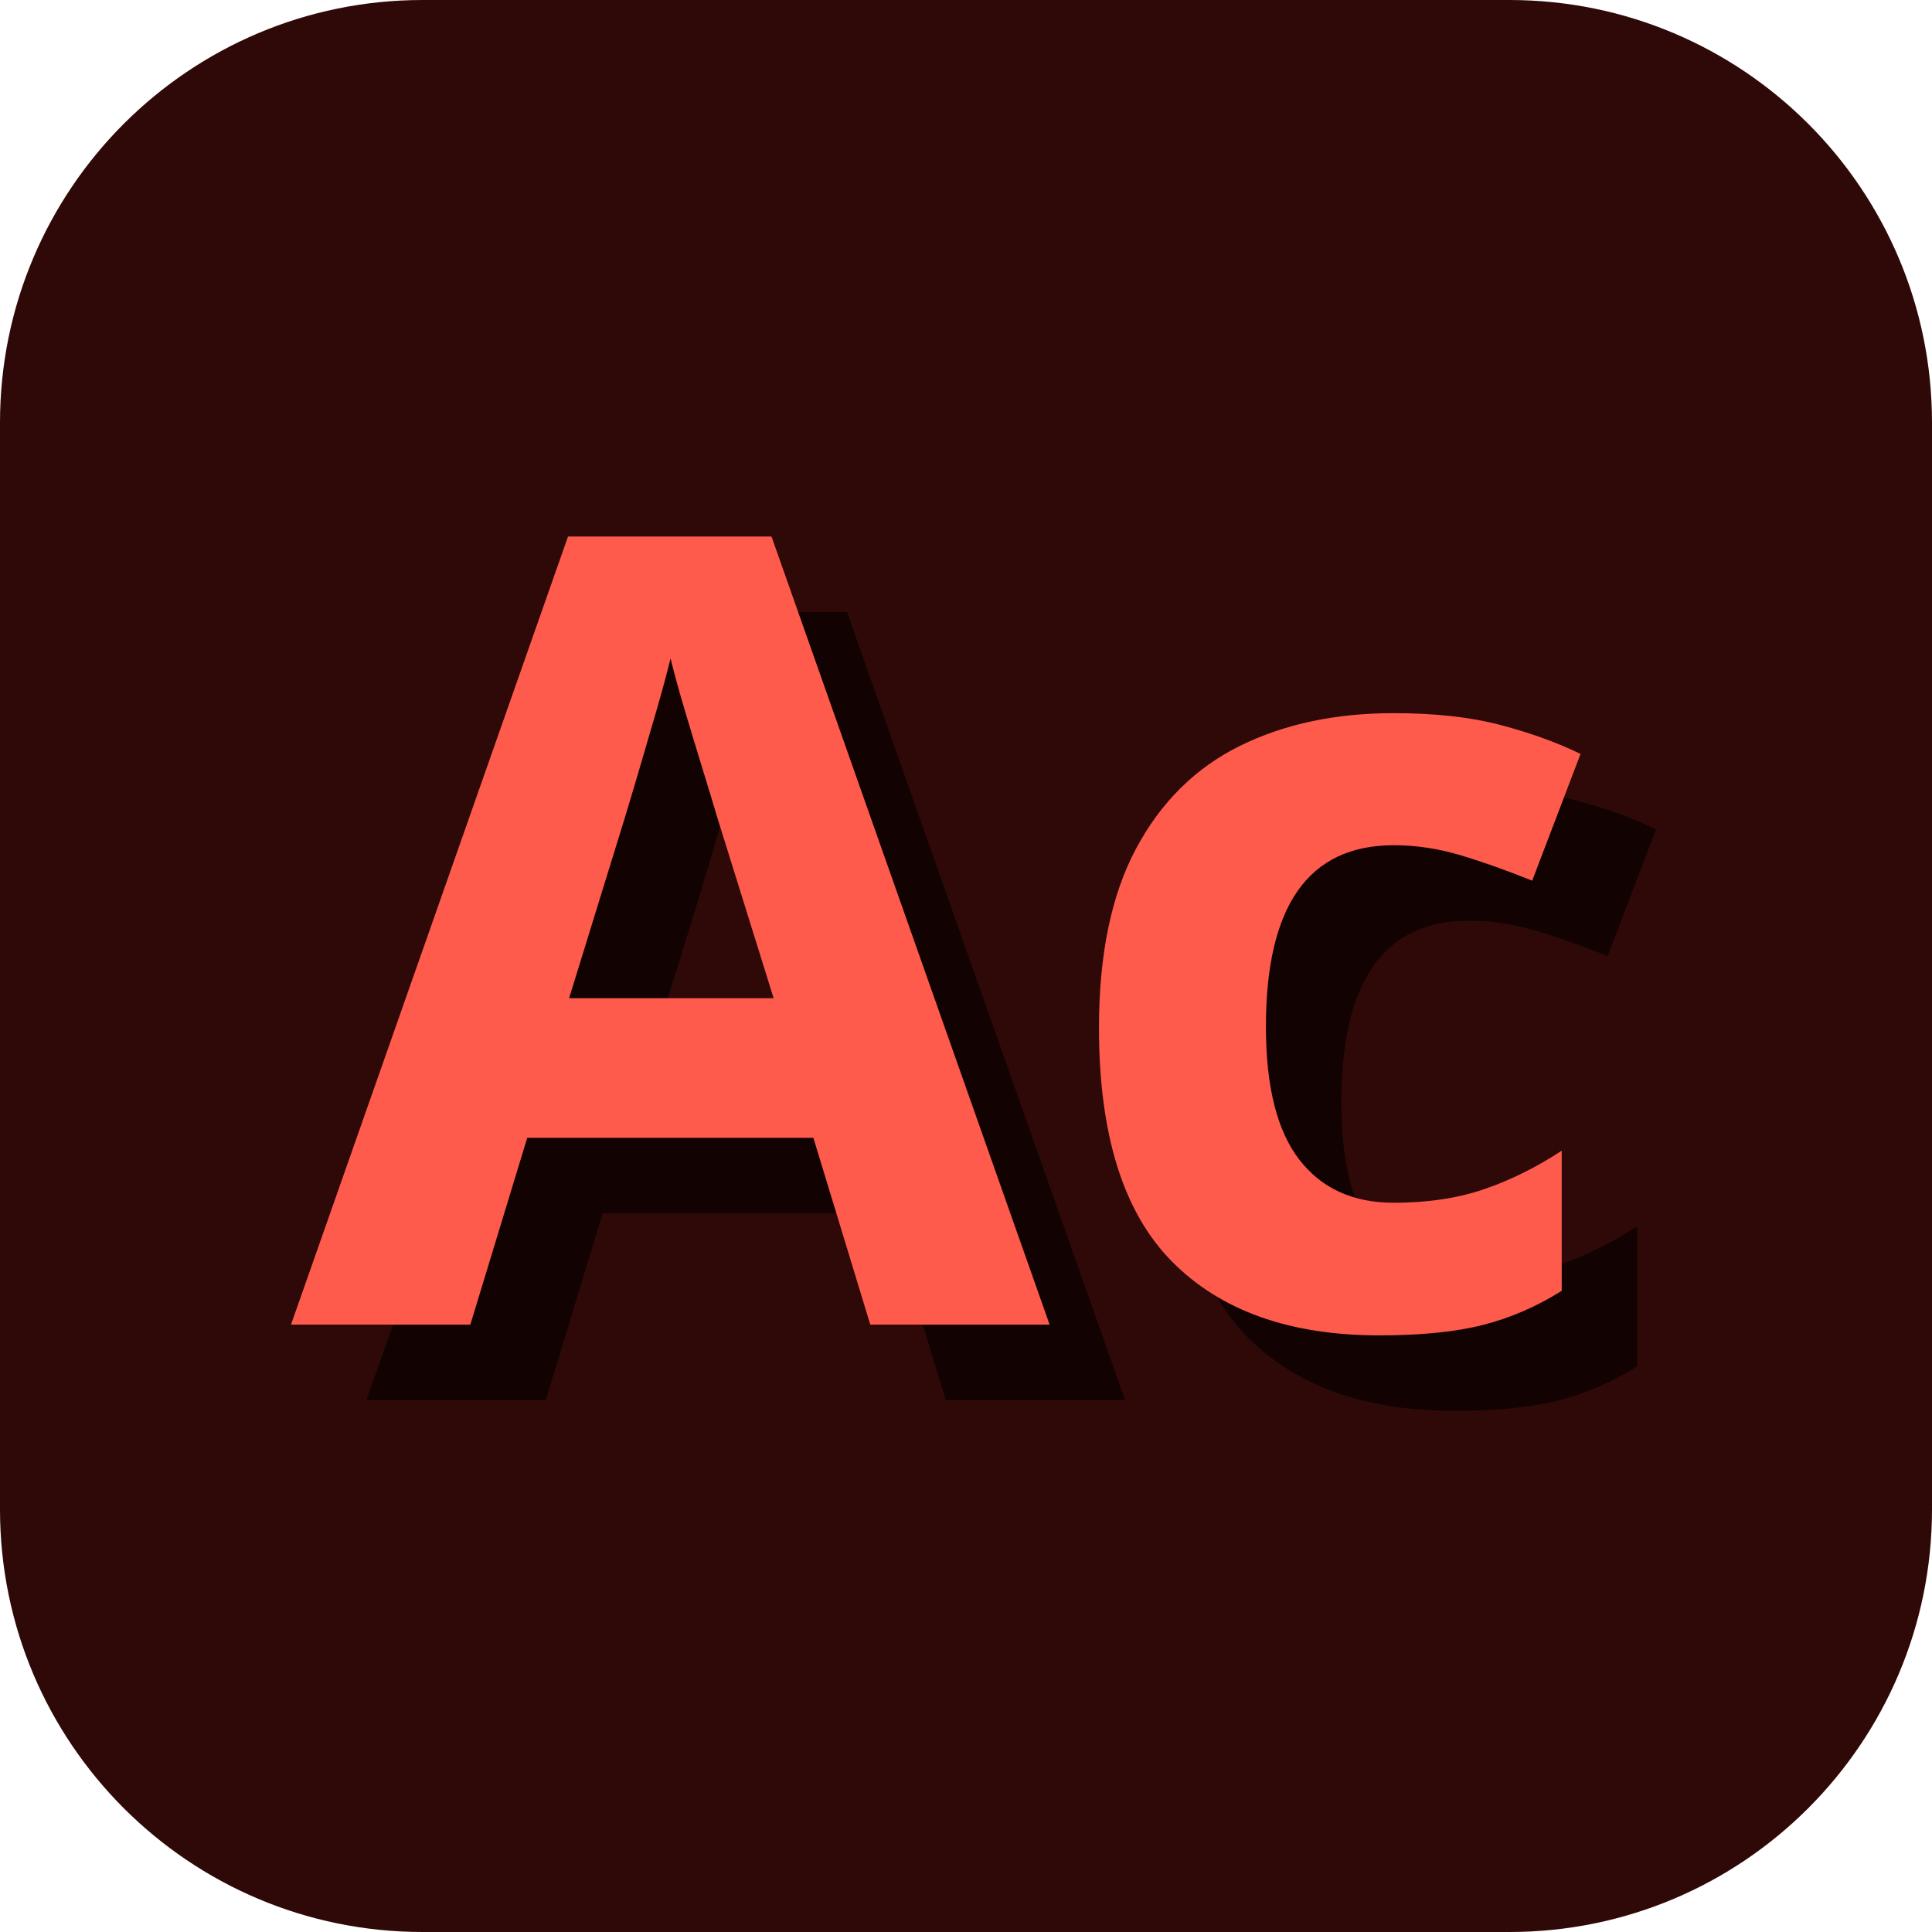
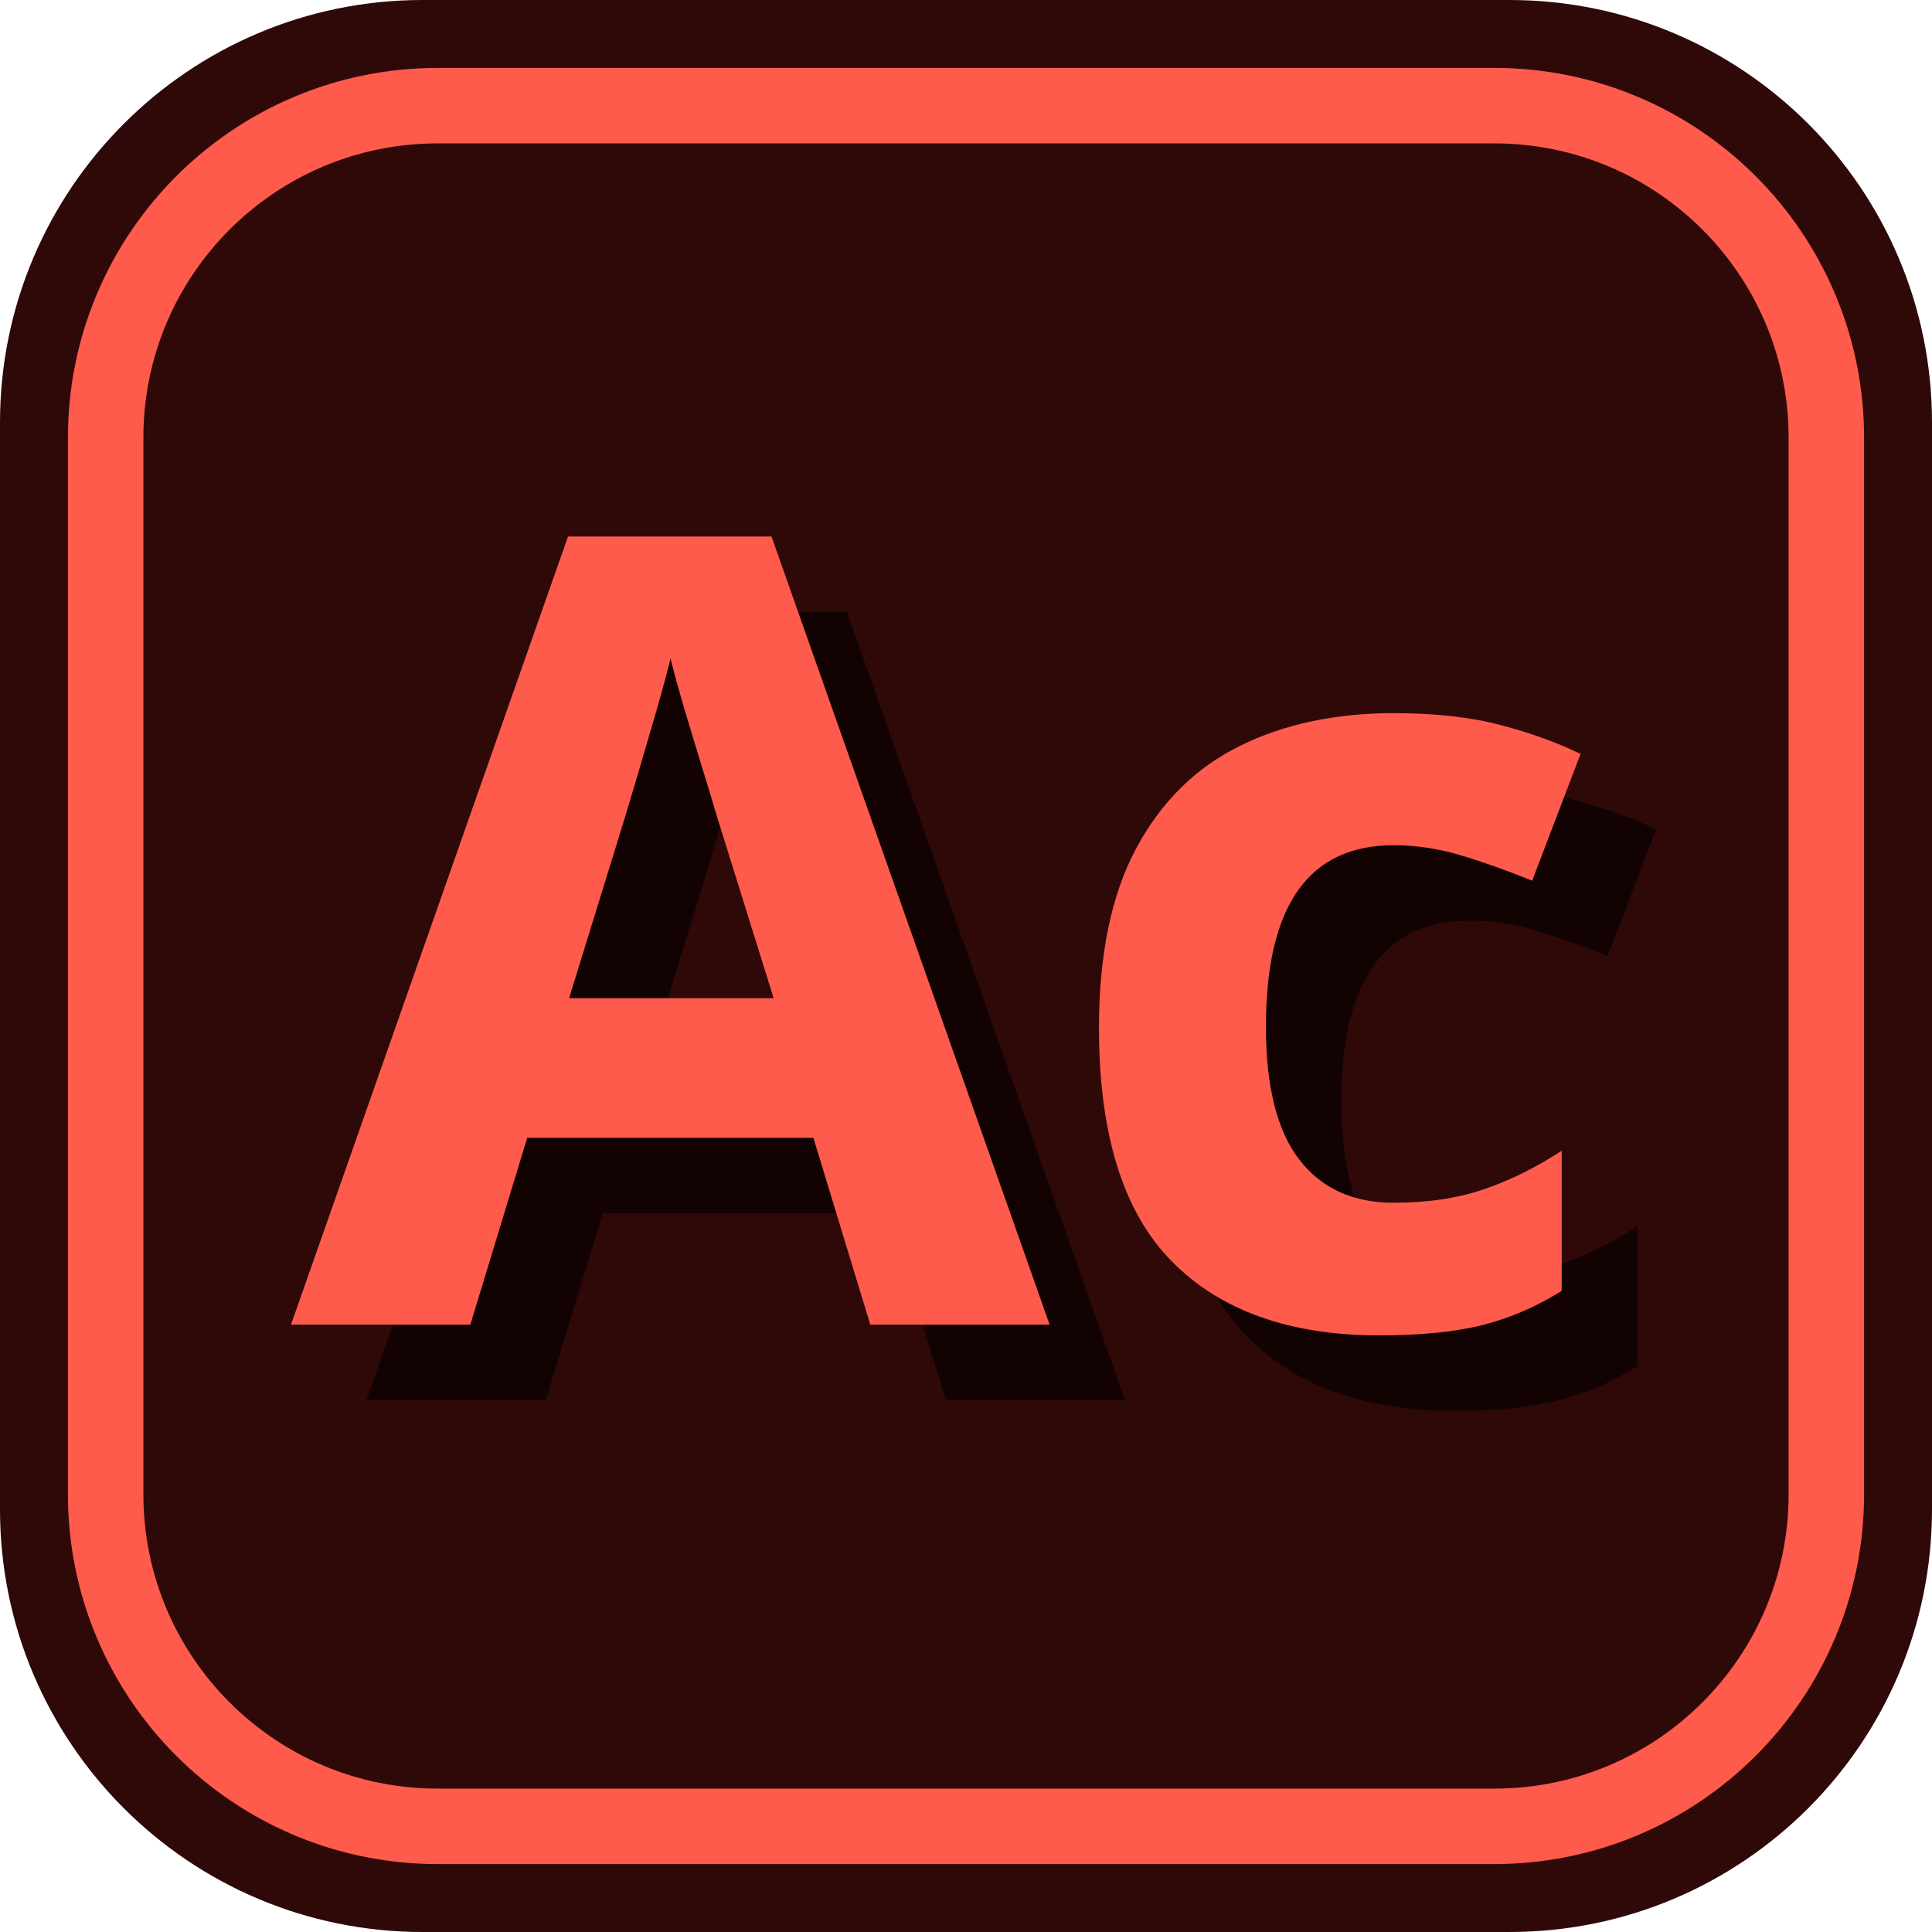
<svg xmlns="http://www.w3.org/2000/svg" viewBox="0 0 64 64">
  <rect width="64" height="64" rx="14" fill="#2E0907" />
+   <rect x="3.5" y="3.5" width="57" height="57" rx="11" fill="none" stroke="#FF5B4D" stroke-opacity="1" stroke-width="2.5" />
  <path transform="translate(12.14 46.38)" fill="#120302" d="M19.189 0.0 17.304 -6.189H7.825L5.94 0.0H0.0L9.176 -26.107H15.917L25.129 0.0ZM15.988 -10.813 14.103 -16.859Q13.925 -17.464 13.631 -18.415Q13.338 -19.367 13.044 -20.354Q12.751 -21.341 12.573 -22.07Q12.395 -21.341 12.084 -20.265Q11.773 -19.189 11.488 -18.228Q11.204 -17.268 11.079 -16.859L9.212 -10.813ZM36.048 0.356Q31.602 0.356 29.183 -2.09Q26.765 -4.535 26.765 -9.834Q26.765 -13.48 28.001 -15.783Q29.237 -18.086 31.433 -19.171Q33.629 -20.256 36.528 -20.256Q38.591 -20.256 40.094 -19.856Q41.596 -19.456 42.717 -18.904L41.116 -14.707Q39.836 -15.223 38.733 -15.552Q37.631 -15.881 36.528 -15.881Q32.295 -15.881 32.295 -9.87Q32.295 -6.9 33.398 -5.469Q34.501 -4.037 36.528 -4.037Q38.218 -4.037 39.534 -4.49Q40.85 -4.944 42.094 -5.762V-1.12Q40.85 -0.338 39.489 0.009Q38.129 0.356 36.048 0.356Z" />
  <path transform="translate(9.64 43.88)" fill="#FF5B4D" d="M19.189 0.0 17.304 -6.189H7.825L5.94 0.0H0.0L9.176 -26.107H15.917L25.129 0.0ZM15.988 -10.813 14.103 -16.859Q13.925 -17.464 13.631 -18.415Q13.338 -19.367 13.044 -20.354Q12.751 -21.341 12.573 -22.07Q12.395 -21.341 12.084 -20.265Q11.773 -19.189 11.488 -18.228Q11.204 -17.268 11.079 -16.859L9.212 -10.813ZM36.048 0.356Q31.602 0.356 29.183 -2.09Q26.765 -4.535 26.765 -9.834Q26.765 -13.48 28.001 -15.783Q29.237 -18.086 31.433 -19.171Q33.629 -20.256 36.528 -20.256Q38.591 -20.256 40.094 -19.856Q41.596 -19.456 42.717 -18.904L41.116 -14.707Q39.836 -15.223 38.733 -15.552Q37.631 -15.881 36.528 -15.881Q32.295 -15.881 32.295 -9.87Q32.295 -6.9 33.398 -5.469Q34.501 -4.037 36.528 -4.037Q38.218 -4.037 39.534 -4.49Q40.85 -4.944 42.094 -5.762V-1.12Q40.85 -0.338 39.489 0.009Q38.129 0.356 36.048 0.356Z" />
</svg>
